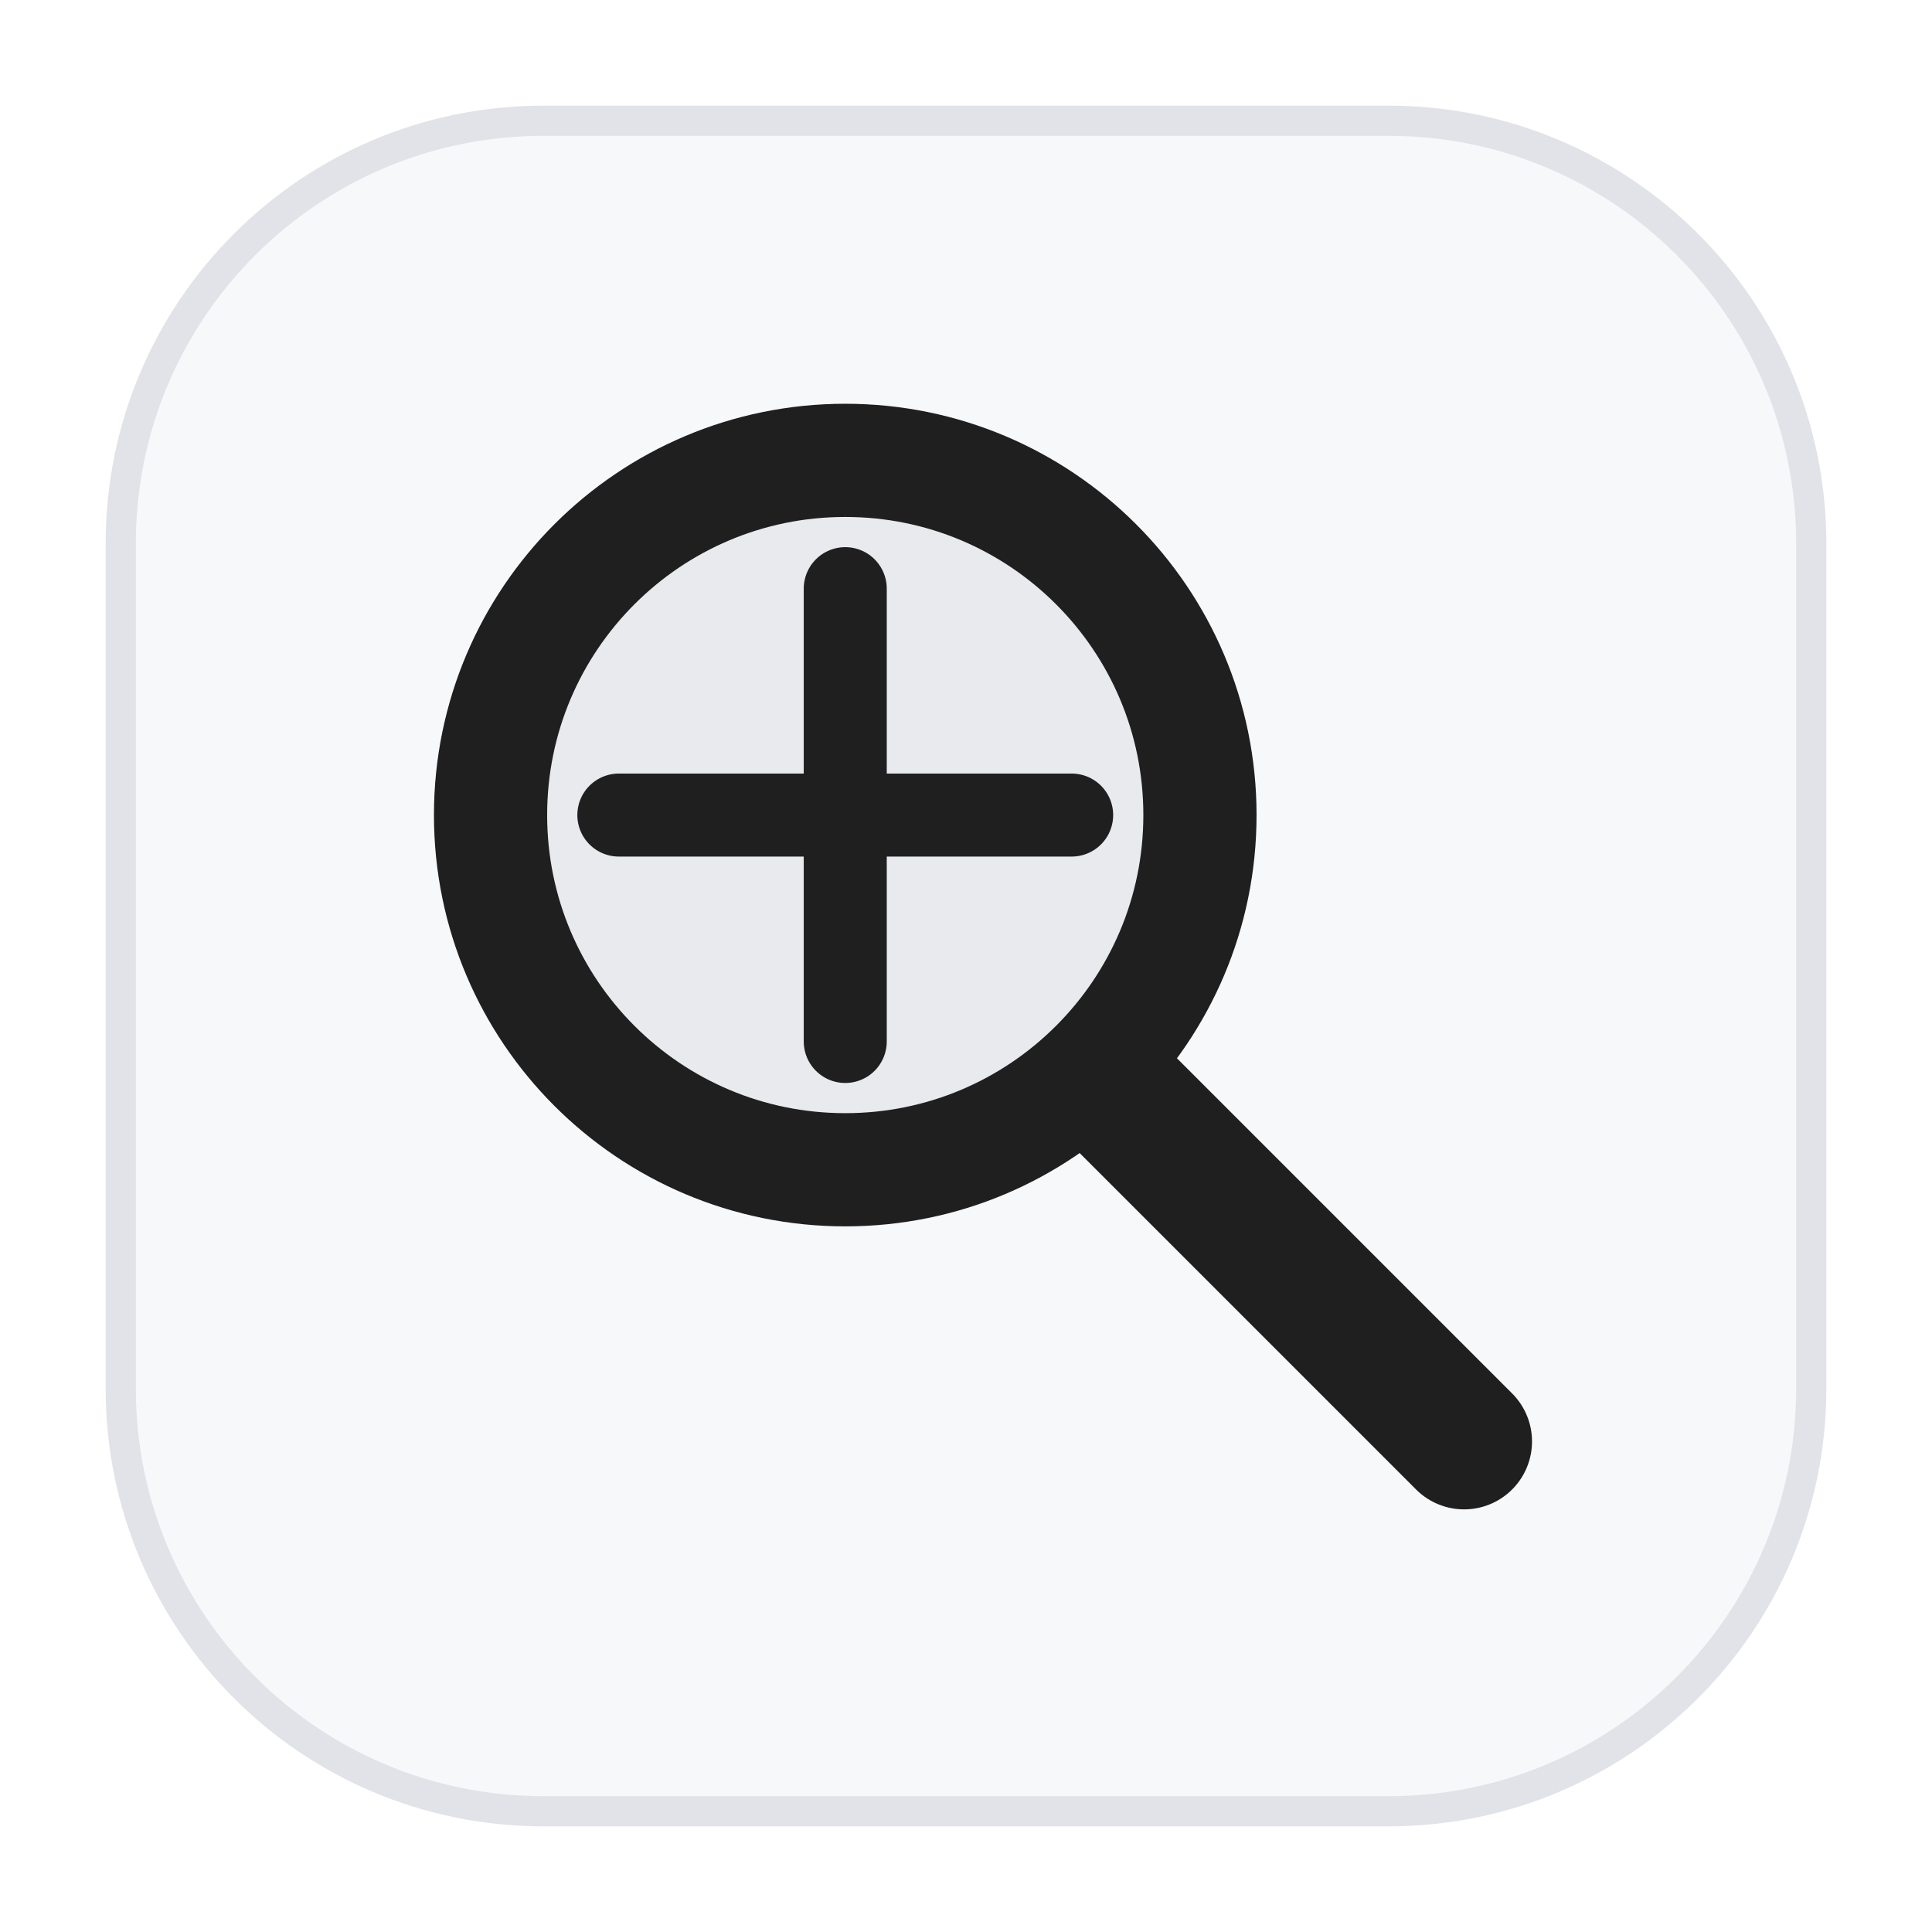
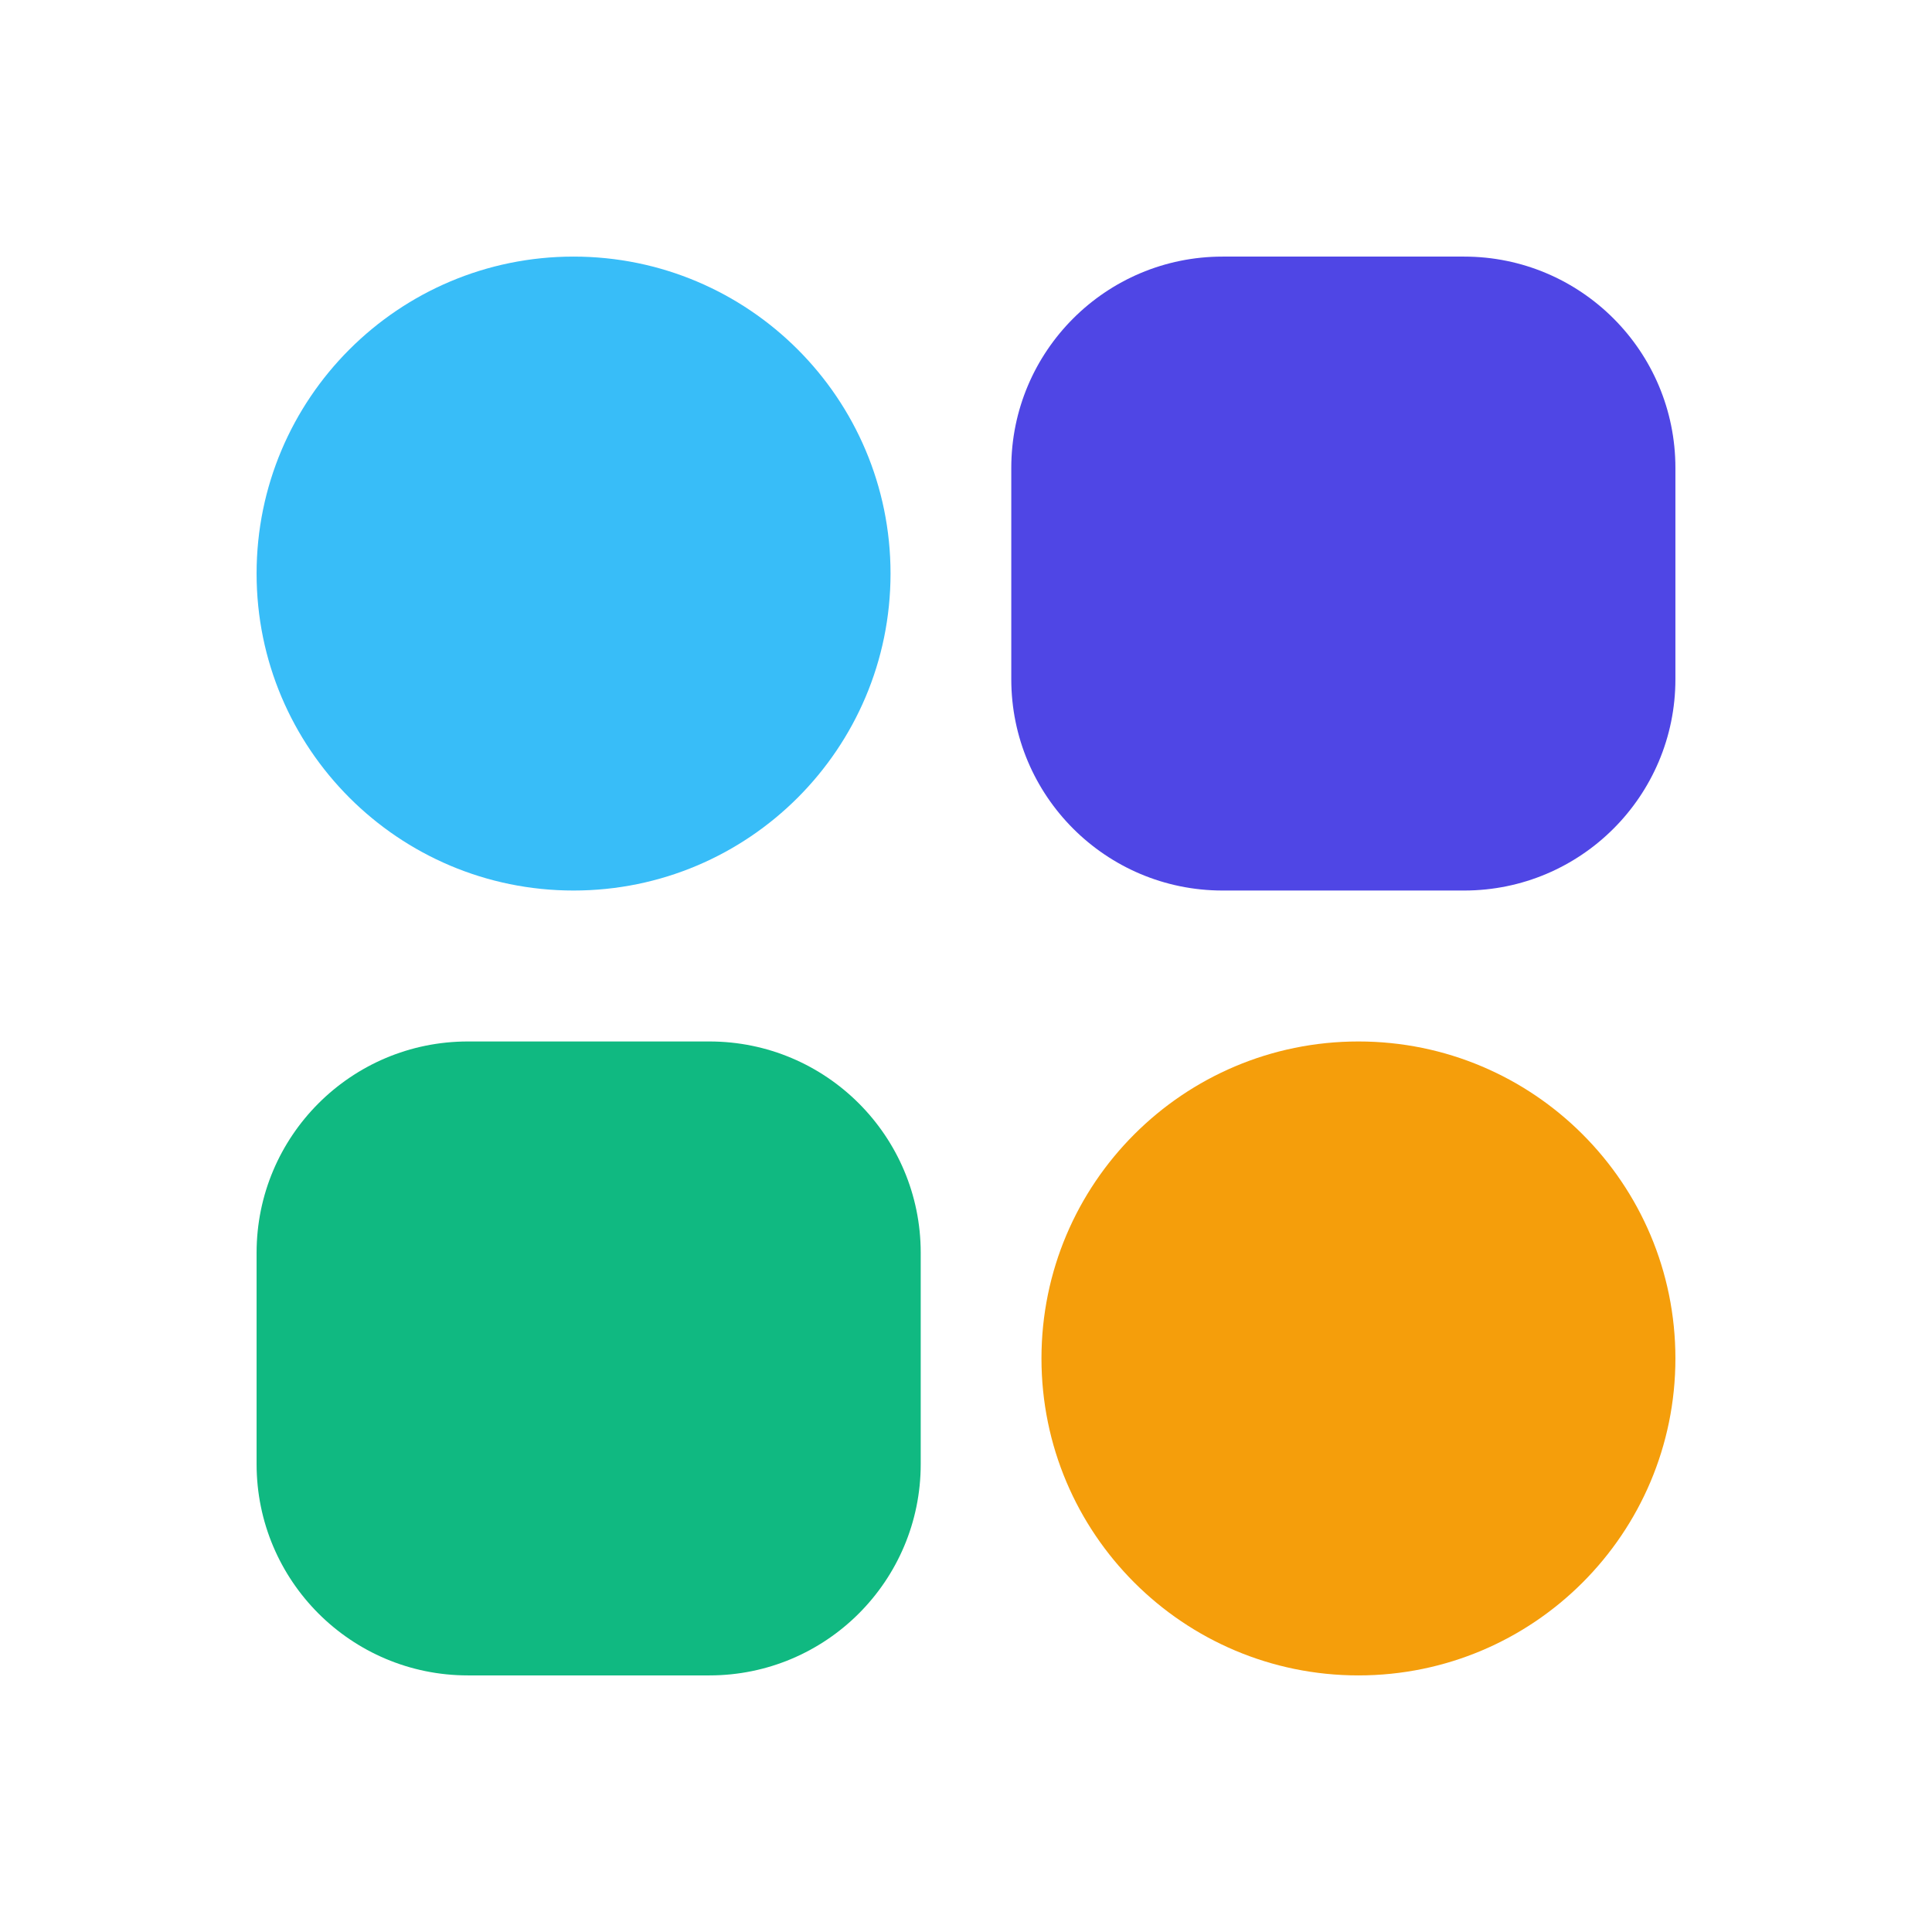
- <svg xmlns="http://www.w3.org/2000/svg" width="256" height="256" viewBox="0 0 256 256">
-   <rect x="16" y="16" width="224" height="224" rx="56" fill="#F7F8FA" stroke="#E1E3E8" stroke-width="4" />
-   <circle cx="112" cy="108" r="47" fill="#E8EAEE" stroke="#1F1F20" stroke-width="15" />
-   <path d="m146 143 48 48" fill="none" stroke="#1F1F20" stroke-width="18" stroke-linecap="round" />
-   <path d="M112 78v60M82 108h60" fill="none" stroke="#1F1F20" stroke-width="11" stroke-linecap="round" />
+ <svg xmlns="http://www.w3.org/2000/svg" width="256" height="256" viewBox="0 0 256 256" fill="none">
+   <circle cx="76" cy="76" r="42" fill="#38BDF8" />
+   <rect x="134" y="34" width="88" height="84" rx="28" fill="#4F46E5" />
+   <rect x="34" y="138" width="88" height="84" rx="28" fill="#10B981" />
+   <circle cx="180" cy="180" r="42" fill="#F59E0B" />
</svg>
